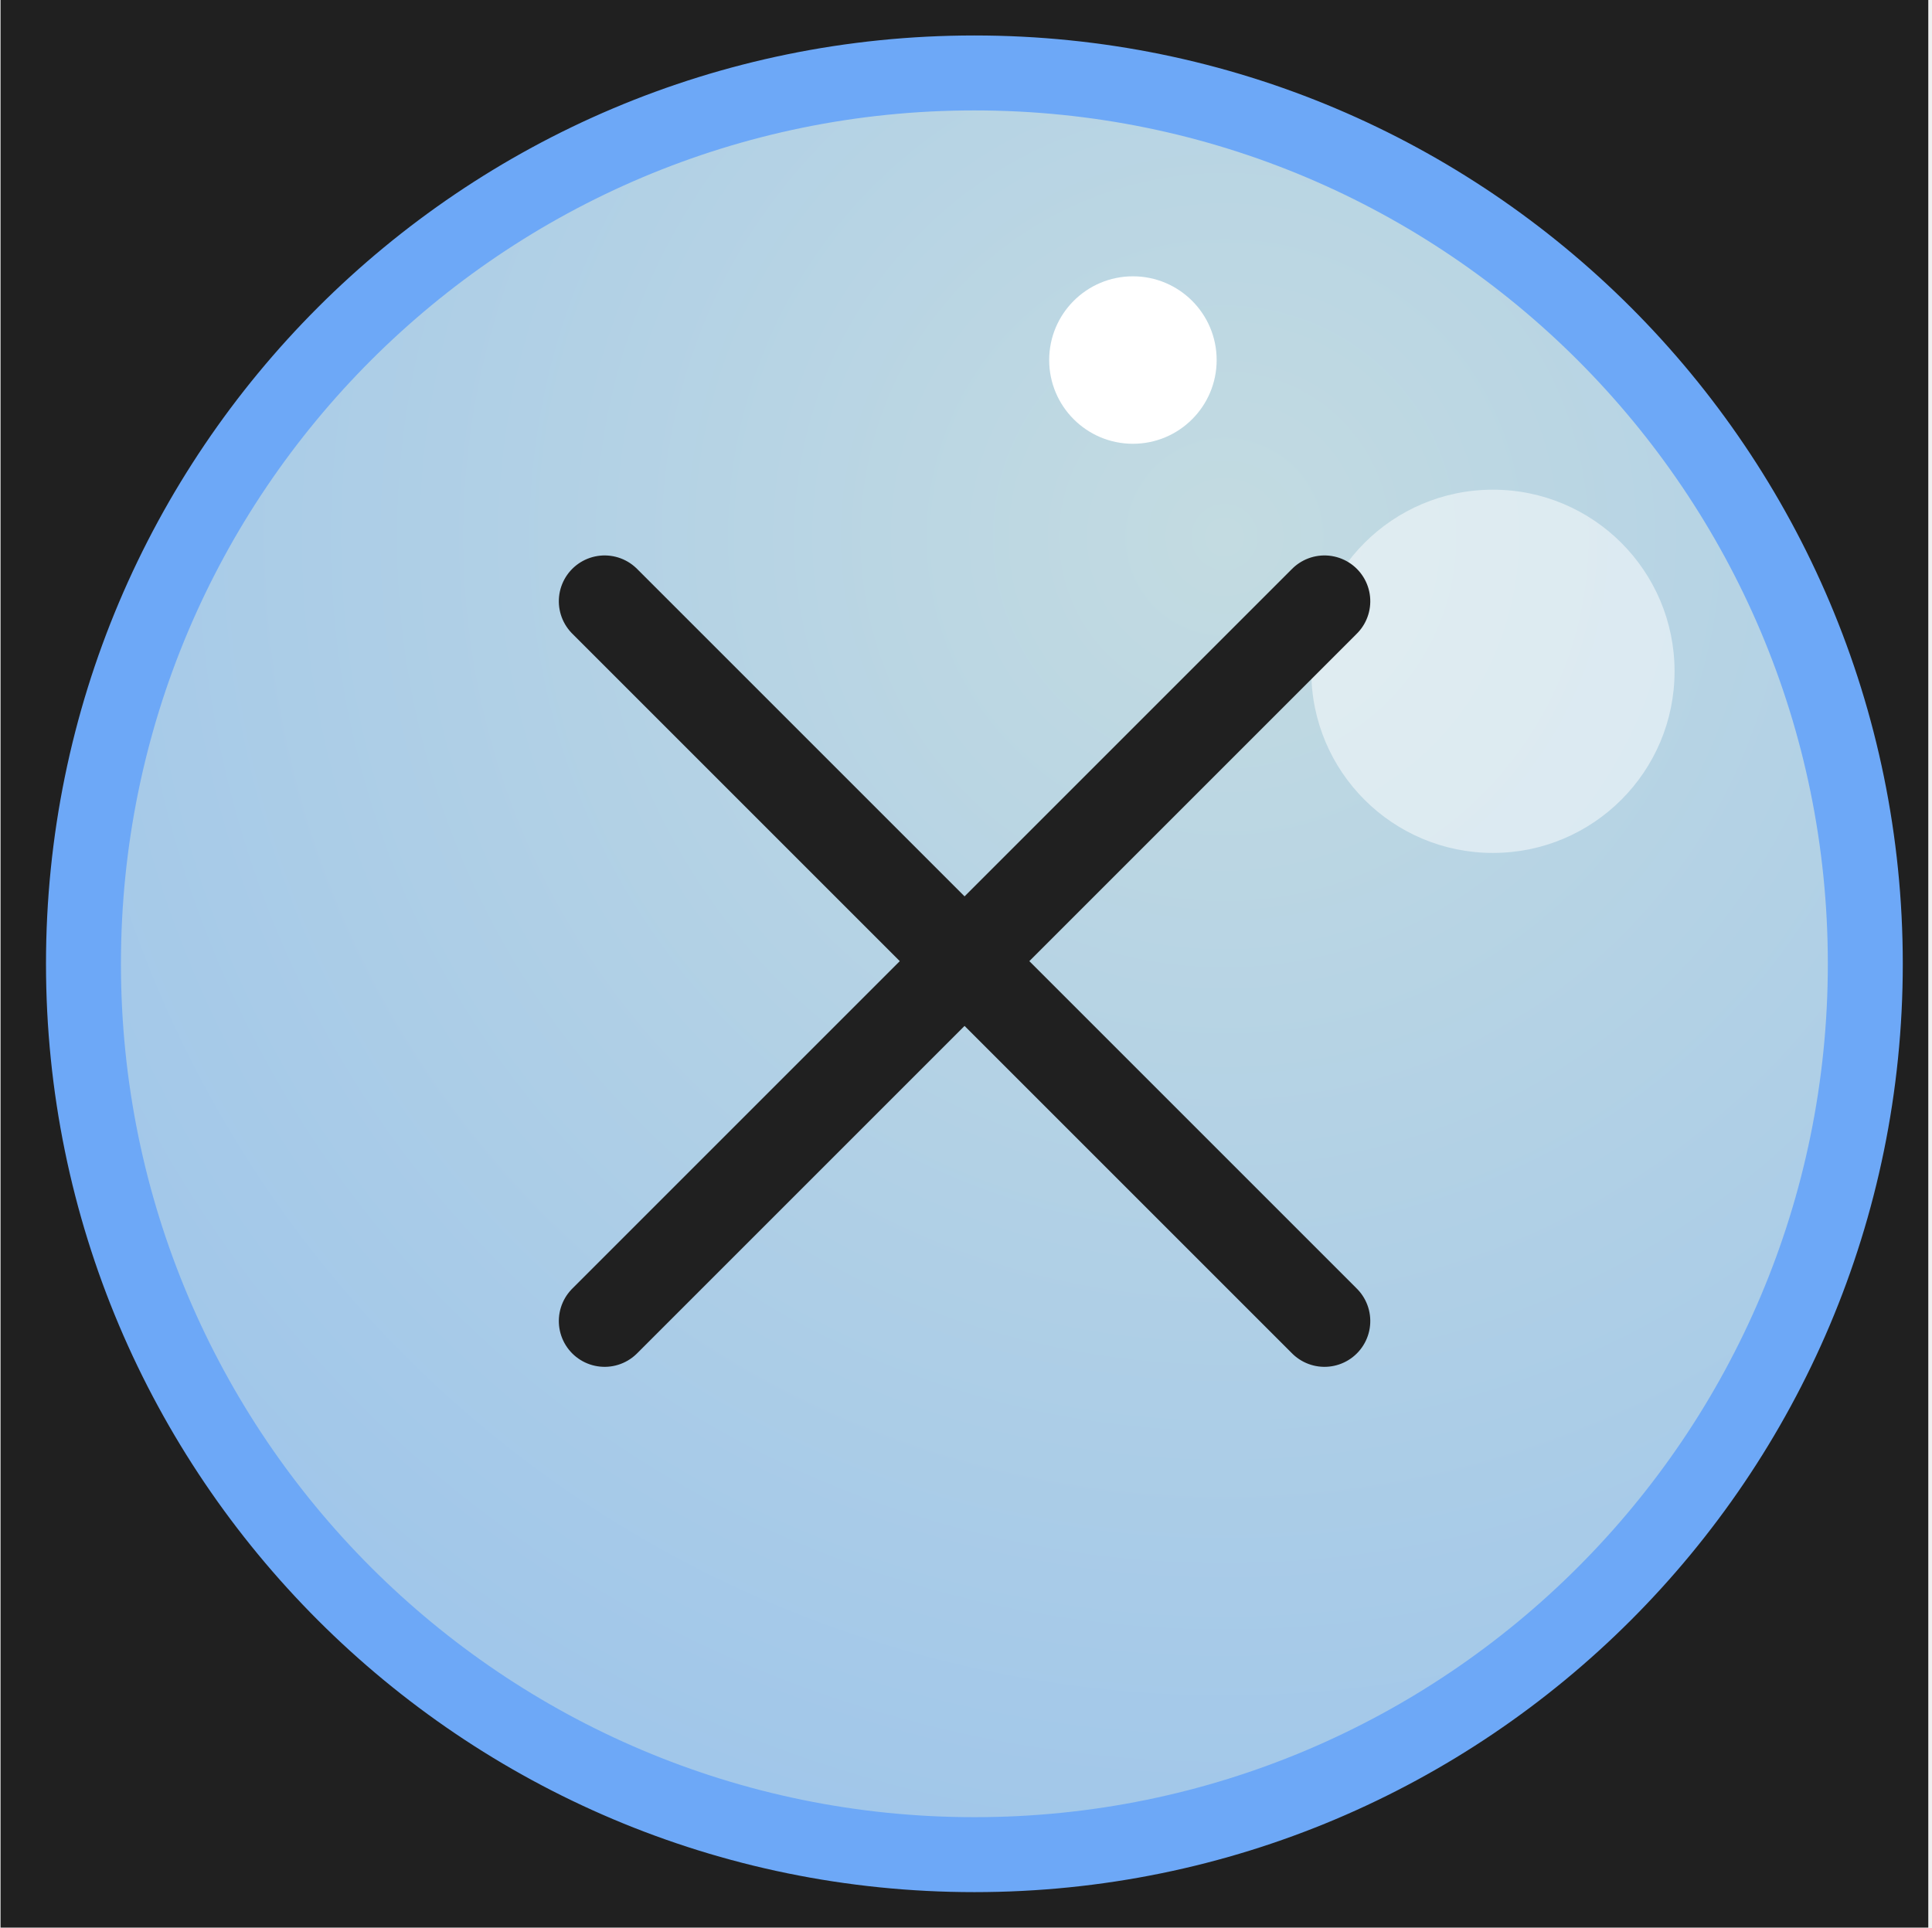
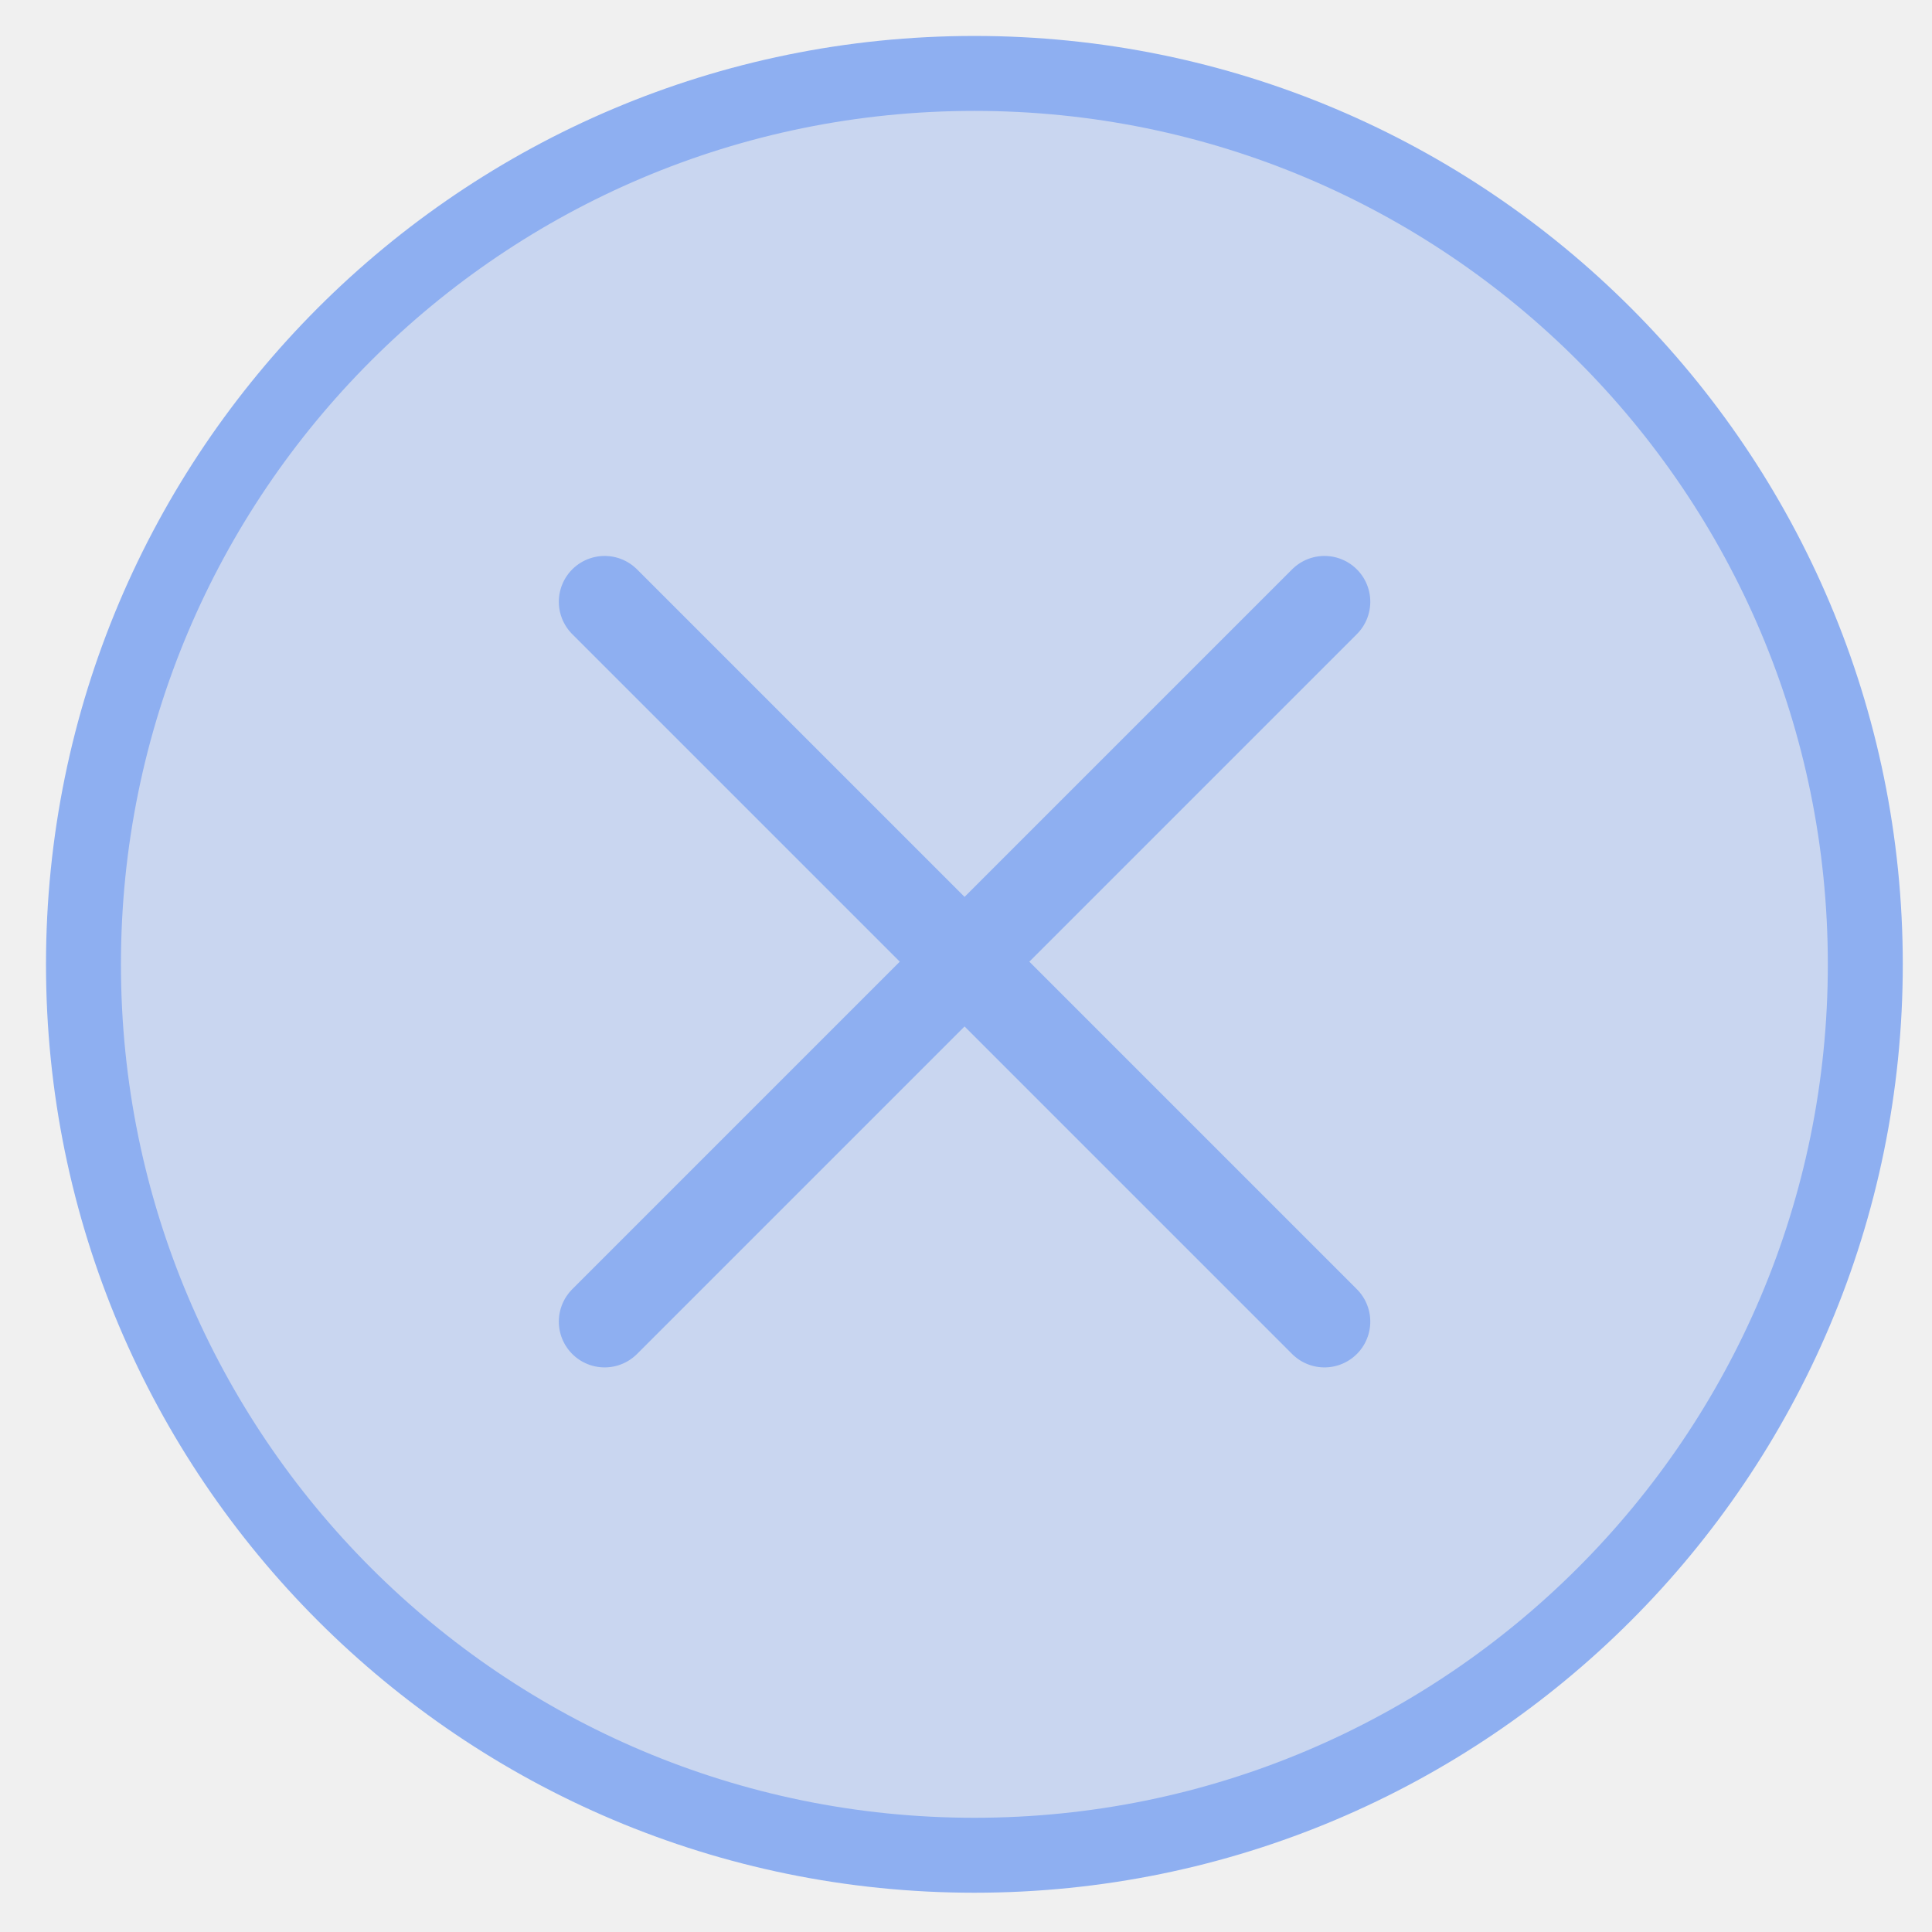
- <svg xmlns="http://www.w3.org/2000/svg" width="100%" height="100%" viewBox="0 0 464 463" version="1.1" xml:space="preserve" style="fill-rule:evenodd;clip-rule:evenodd;stroke-linecap:round;stroke-linejoin:round;stroke-miterlimit:1.5;">
-   <g transform="matrix(1,0,0,1,-480,0)">
-     <g id="burger-menu-close" transform="matrix(1.08188,0,0,1.08188,278.869,-93.0765)">
+ <svg xmlns="http://www.w3.org/2000/svg" width="100%" height="100%" viewBox="0 0 464 464" version="1.1" xml:space="preserve" style="fill-rule:evenodd;clip-rule:evenodd;stroke-linecap:round;stroke-linejoin:round;stroke-miterlimit:1.5;">
+   <g transform="matrix(1,0,0,1,-480,-569)">
+     <g id="burger-menu-close" transform="matrix(1.08188,0,0,1.08188,278.869,476.037)">
      <rect x="186.032" y="86.032" width="427.935" height="427.935" style="fill:none;" />
-       <g transform="matrix(0.970821,0,0,0.966724,178.989,78.7936)">
-         <rect x="7.255" y="7.488" width="440.797" height="442.665" style="fill:rgb(32,32,32);" />
-       </g>
      <g transform="matrix(0.924319,0,0,0.924319,62.1521,51.762)">
-         <circle cx="367.904" cy="268.563" r="213.968" style="fill:url(#_Radial1);stroke:rgb(109,168,247);stroke-width:18px;" />
-       </g>
-       <g transform="matrix(0.985985,0,0,0.985985,233.93,48.3999)">
-         <circle cx="206.367" cy="119.235" r="18.853" style="fill:white;" />
-       </g>
-       <g transform="matrix(2.13873,0,0,2.13873,75.9585,-19.9452)">
-         <circle cx="206.367" cy="119.235" r="18.853" style="fill:white;fill-opacity:0.5;" />
+         <circle cx="367.904" cy="268.563" r="213.968" style="fill:rgb(142,175,241);fill-opacity:0.4;stroke:rgb(142,175,241);stroke-width:18px;" />
      </g>
      <g transform="matrix(0.58076,0.58076,-0.58076,0.58076,304.87,-27.5367)">
-         <path d="M225.831,199.554L500.985,199.554" style="fill:none;stroke:rgb(32,32,32);stroke-width:24.76px;" />
+         <path d="M225.831,199.554L500.985,199.554" style="fill:none;stroke:rgb(142,175,241);stroke-width:24.76px;" />
      </g>
      <g transform="matrix(0.58076,-0.58076,0.58076,0.58076,73.0838,394.569)">
-         <path d="M225.831,199.554L500.985,199.554" style="fill:none;stroke:rgb(32,32,32);stroke-width:24.76px;" />
+         <path d="M225.831,199.554L500.985,199.554" style="fill:none;stroke:rgb(142,175,241);stroke-width:24.76px;" />
      </g>
    </g>
  </g>
-   <defs>
-     <radialGradient id="_Radial1" cx="0" cy="0" r="1" gradientUnits="userSpaceOnUse" gradientTransform="matrix(-510.015,641.987,-641.987,-510.015,431.509,166.661)">
-       <stop offset="0" style="stop-color:rgb(195,219,225);stop-opacity:1" />
-       <stop offset="1" style="stop-color:rgb(109,168,247);stop-opacity:1" />
-     </radialGradient>
-   </defs>
</svg>
